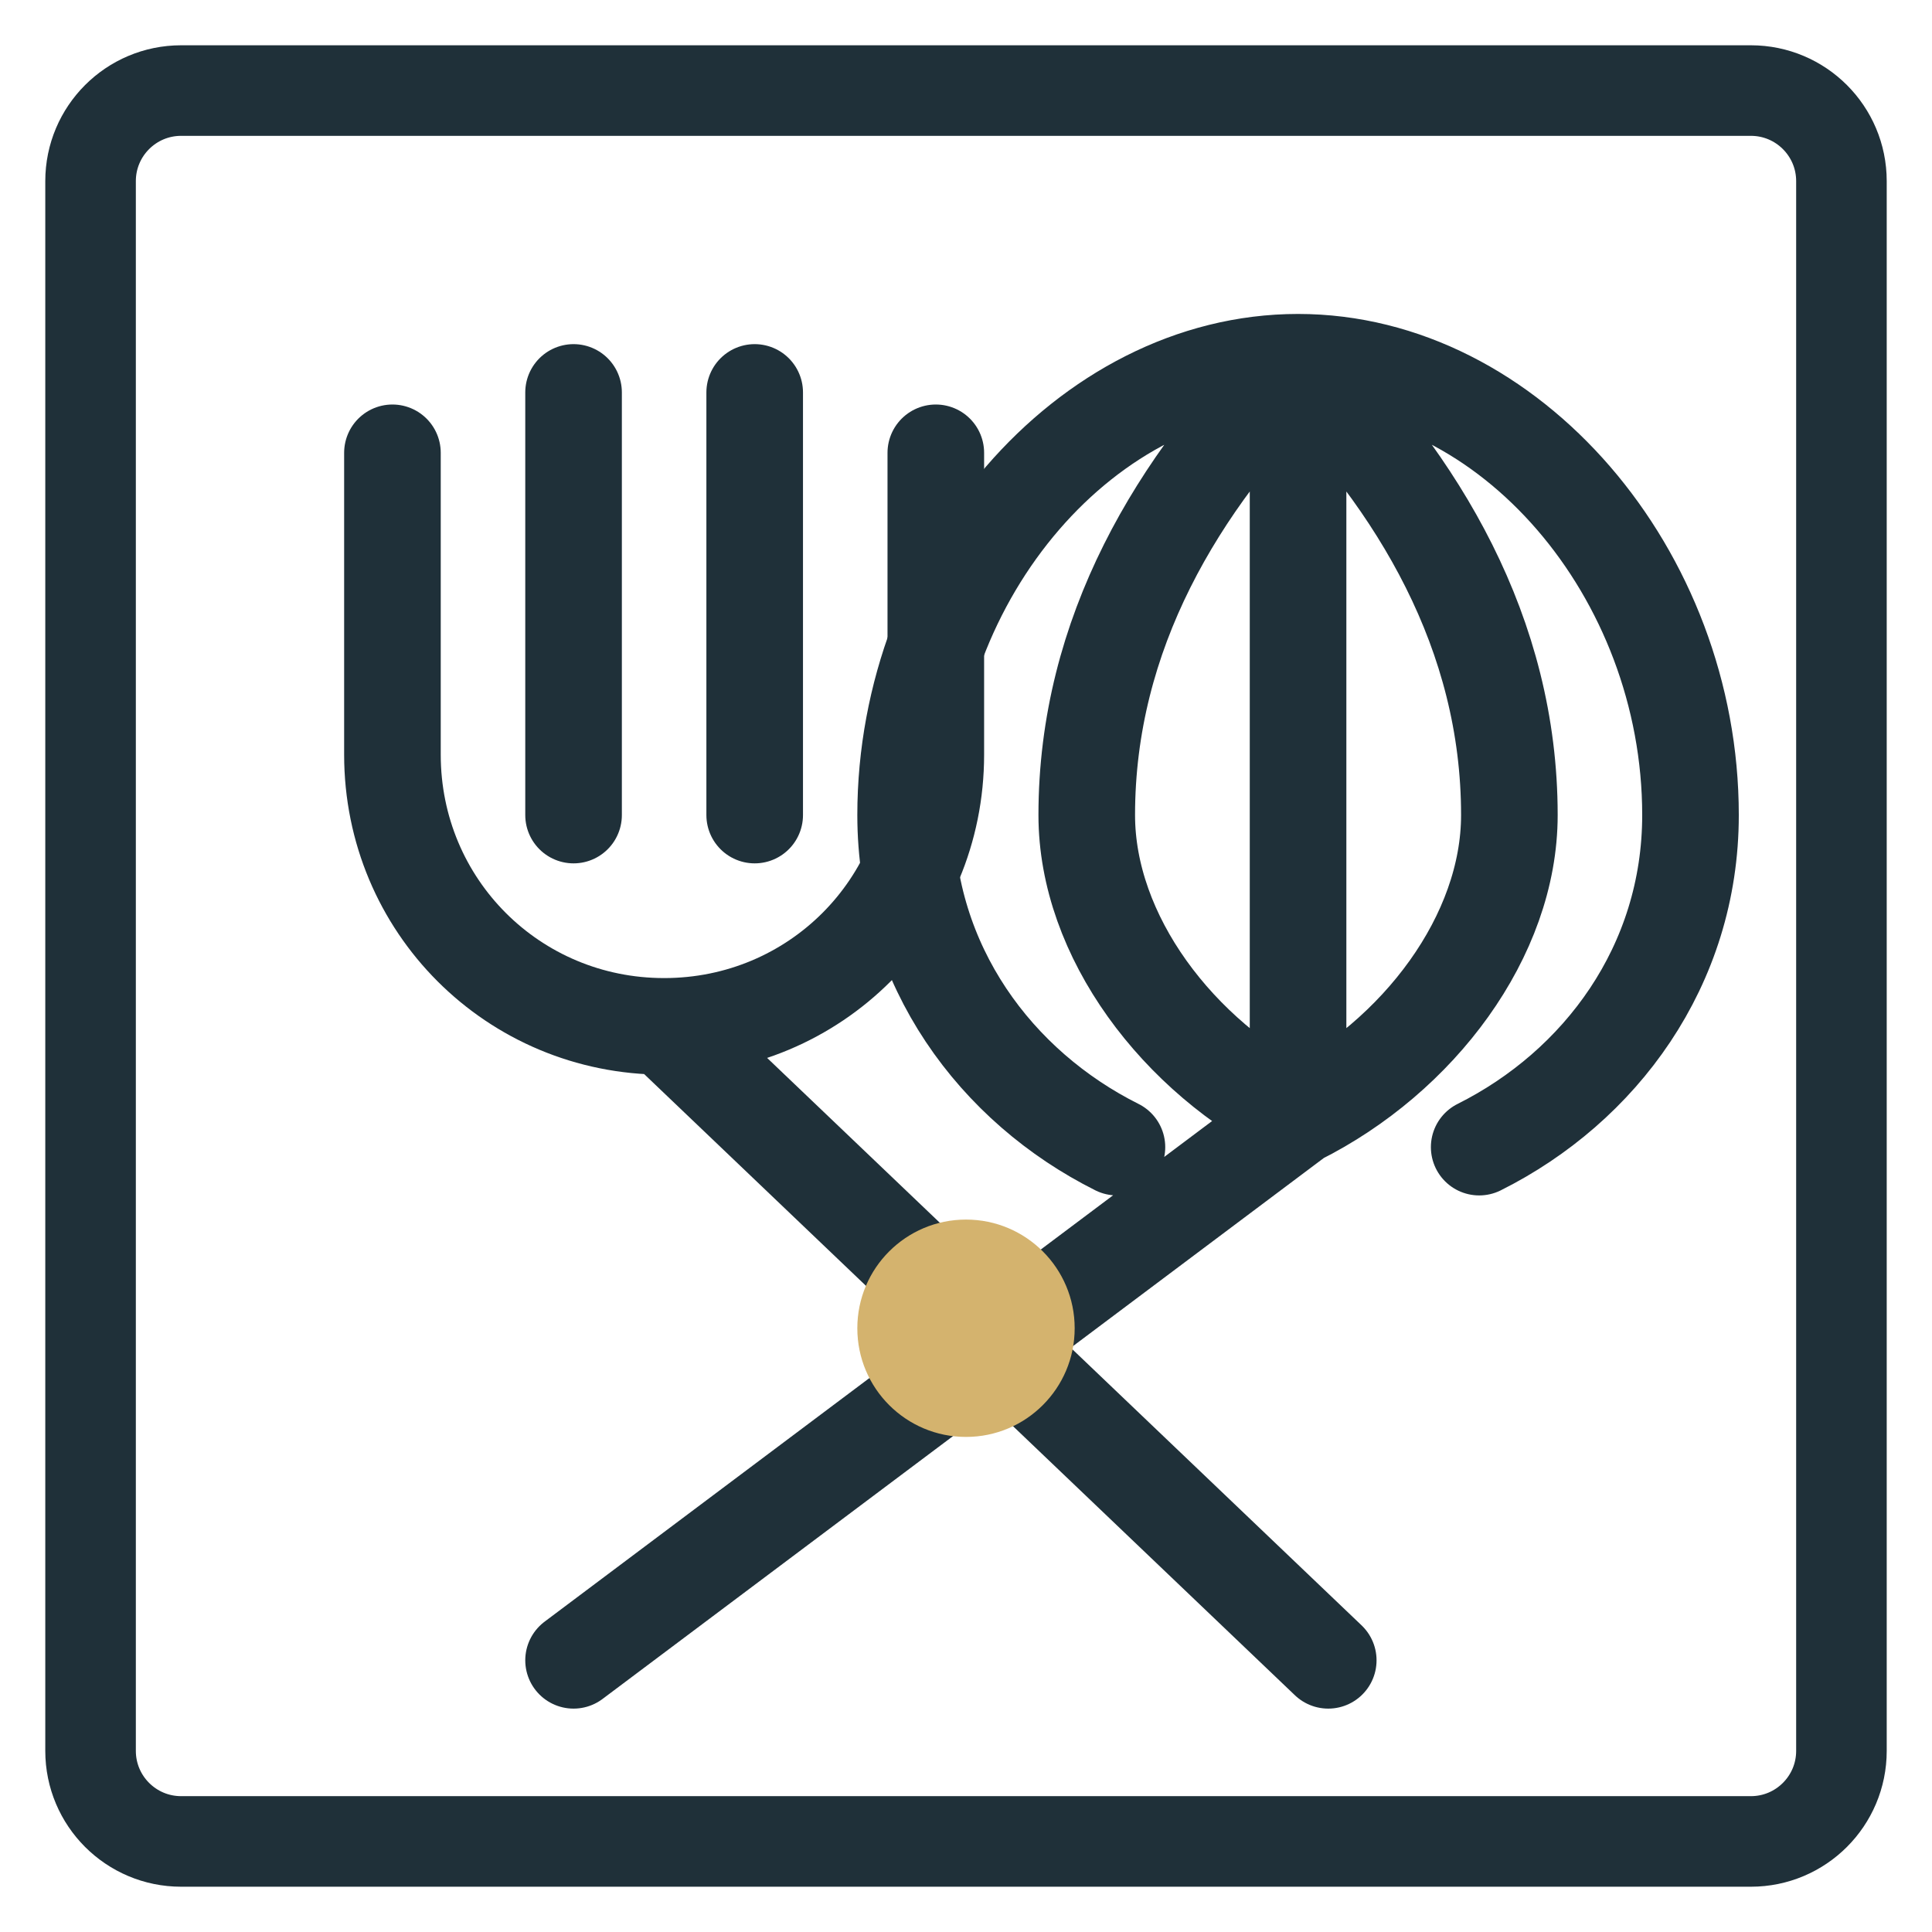
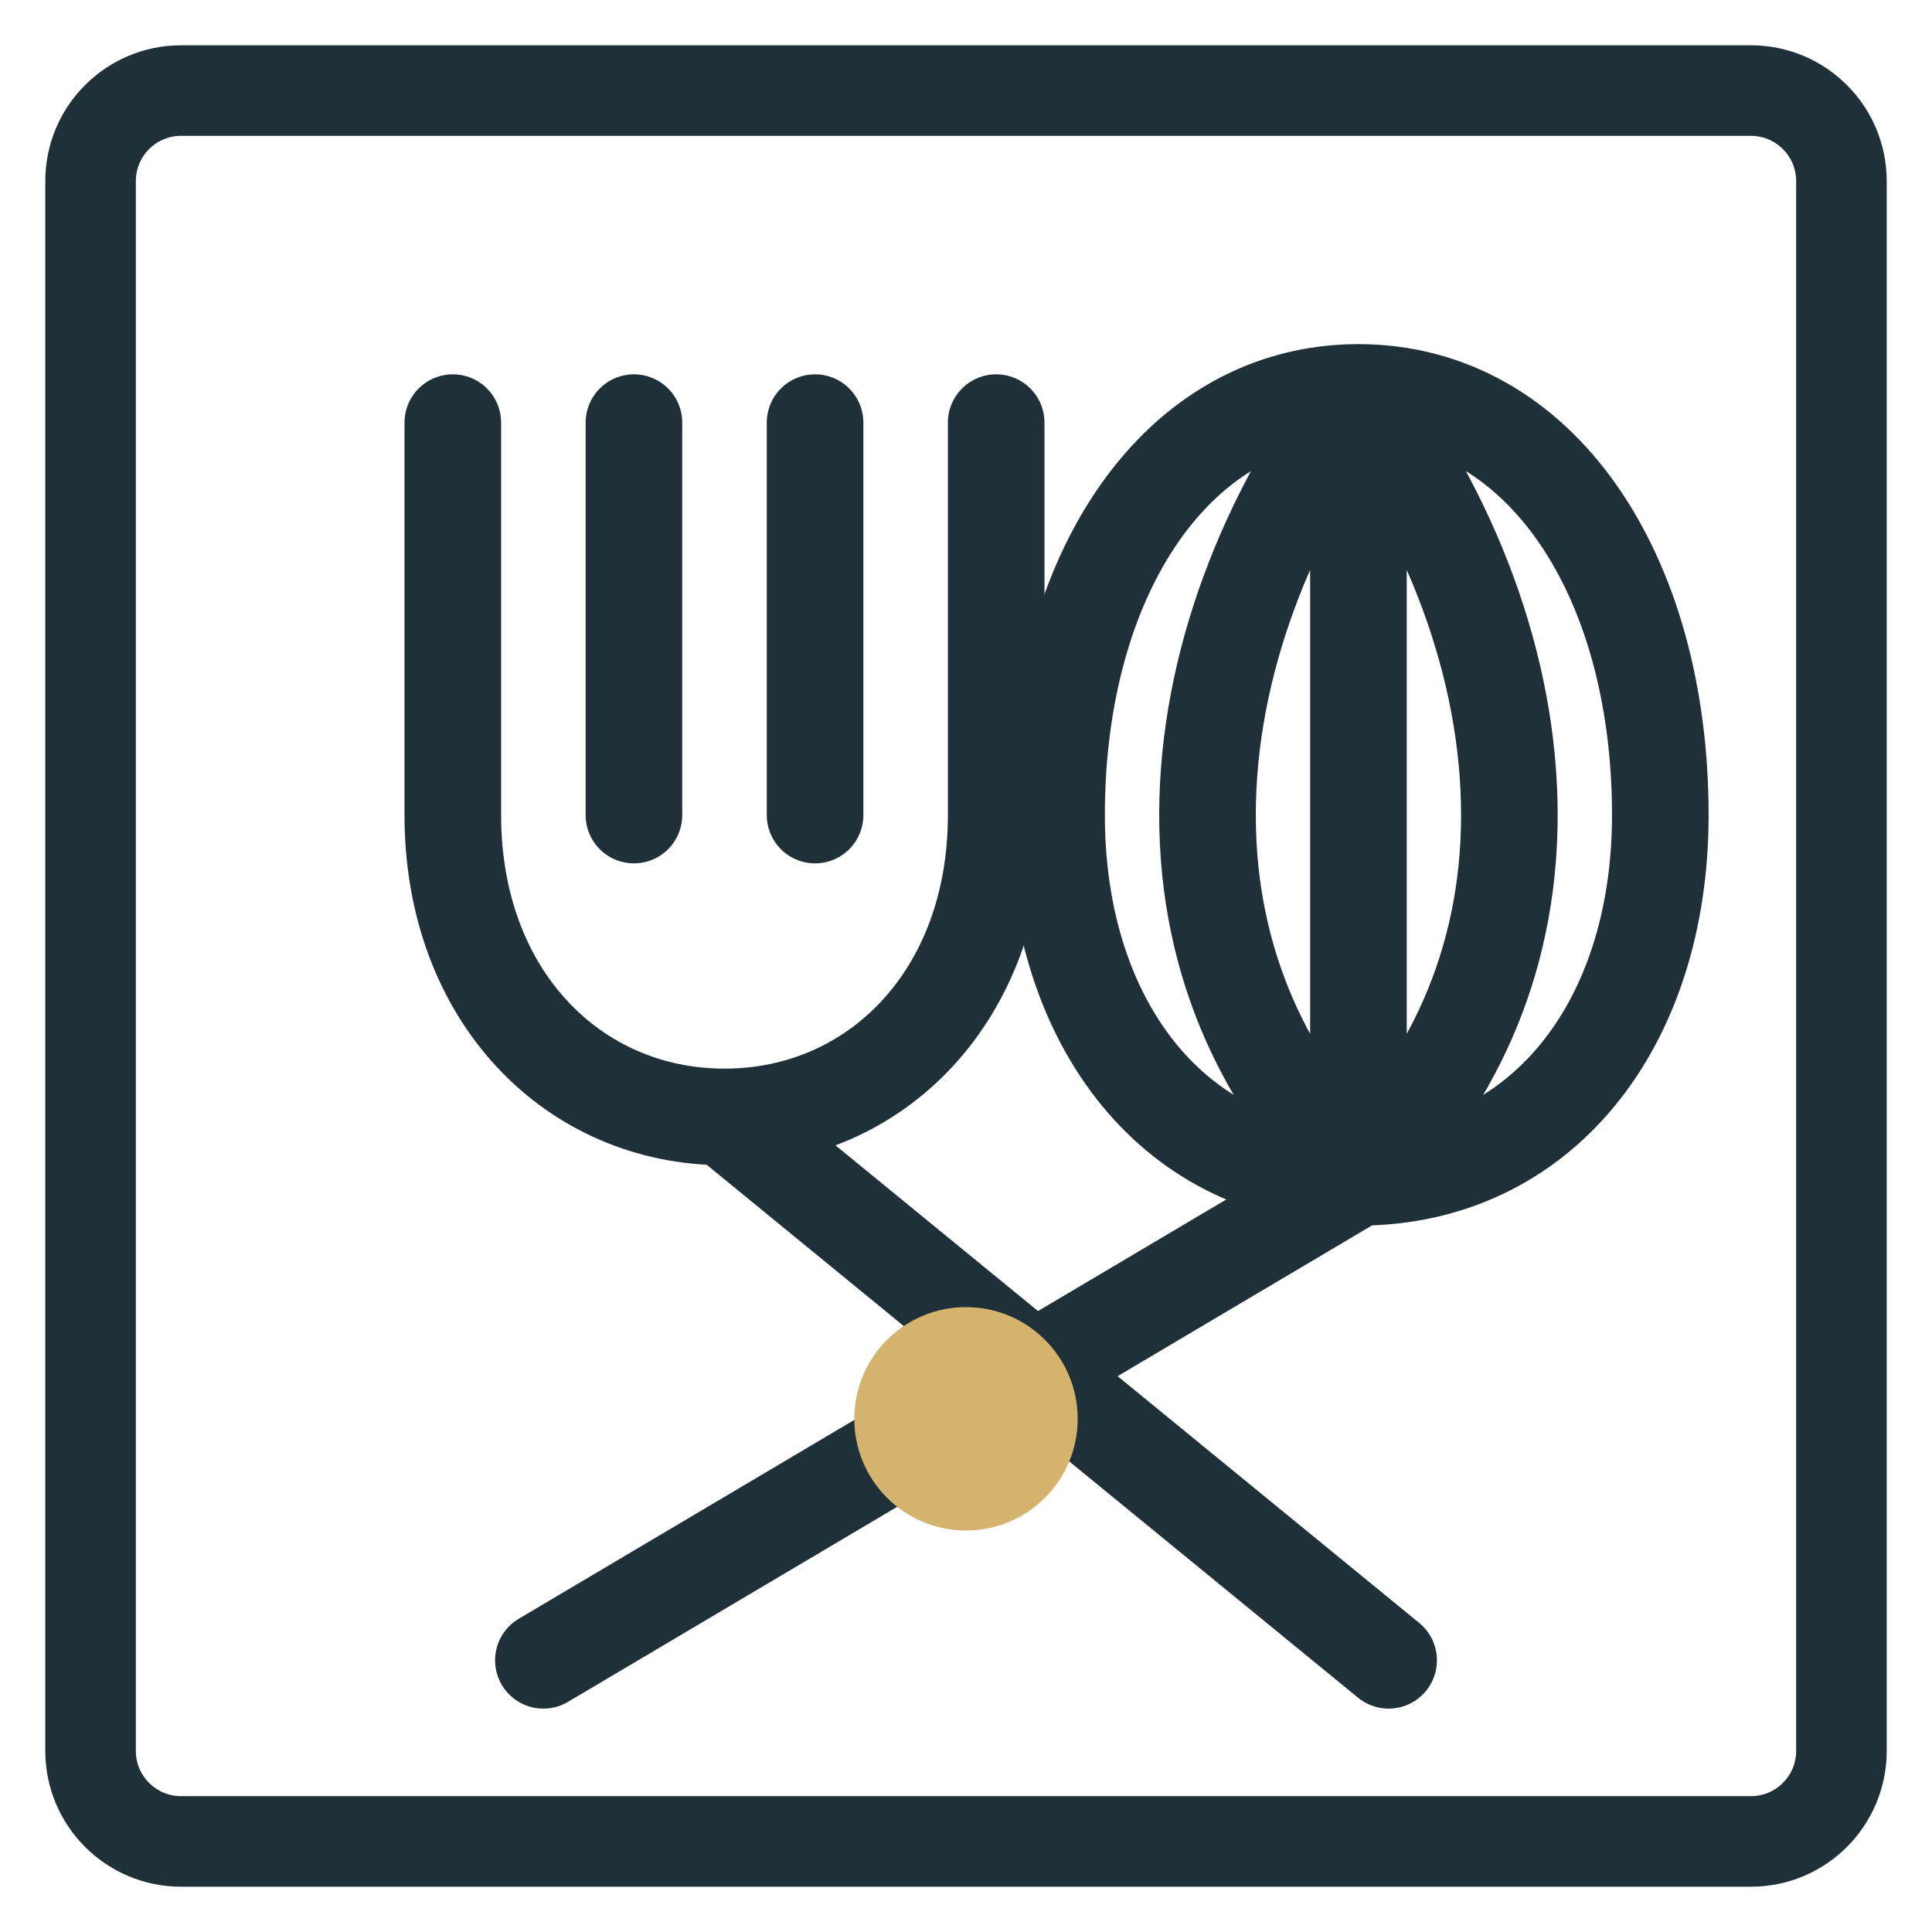
<svg xmlns="http://www.w3.org/2000/svg" viewBox="0 0 64 64" role="img" aria-labelledby="title">
  <rect x="3" y="3" width="58" height="58" rx="3" fill="none" stroke="#1f3039" stroke-width="3" />
  <g fill="none" stroke="#1f3039" stroke-width="3.2" stroke-linecap="round" stroke-linejoin="round">
-     <path d="M19 13v14m6-14v14m-12-12v10c0 5 4 9 9 9s9-4 9-9V15M22 34l22 21" />
-     <path d="M43 12c-7 0-13 7-13 15 0 5 3 9 7 11m6-26c7 0 13 7 13 15 0 5-3 9-7 11M43 12v25m0-25c-4 4-7 9-7 15 0 4 3 8 7 10m0-25c4 4 7 9 7 15 0 4-3 8-7 10M43 37 19 55" />
+     <path d="M15 14v13c0 6 4 10 9 10s9-4 9-10V14M21 14v13m6-13v13M24 37l22 18" />
+     <path d="M45 13c-6 0-10 6-10 14 0 7 4 12 10 12s10-5 10-12c0-8-4-14-10-14Zm0 0c-3 4-5 9-5 14s2 9 5 12m0-26c3 4 5 9 5 14s-2 9-5 12m0-26v26M45 39 18 55" />
  </g>
-   <circle cx="32" cy="44" r="3.6" fill="#d4b36e" />
+   <circle cx="32" cy="47" r="3.7" fill="#d4b36e" />
</svg>
